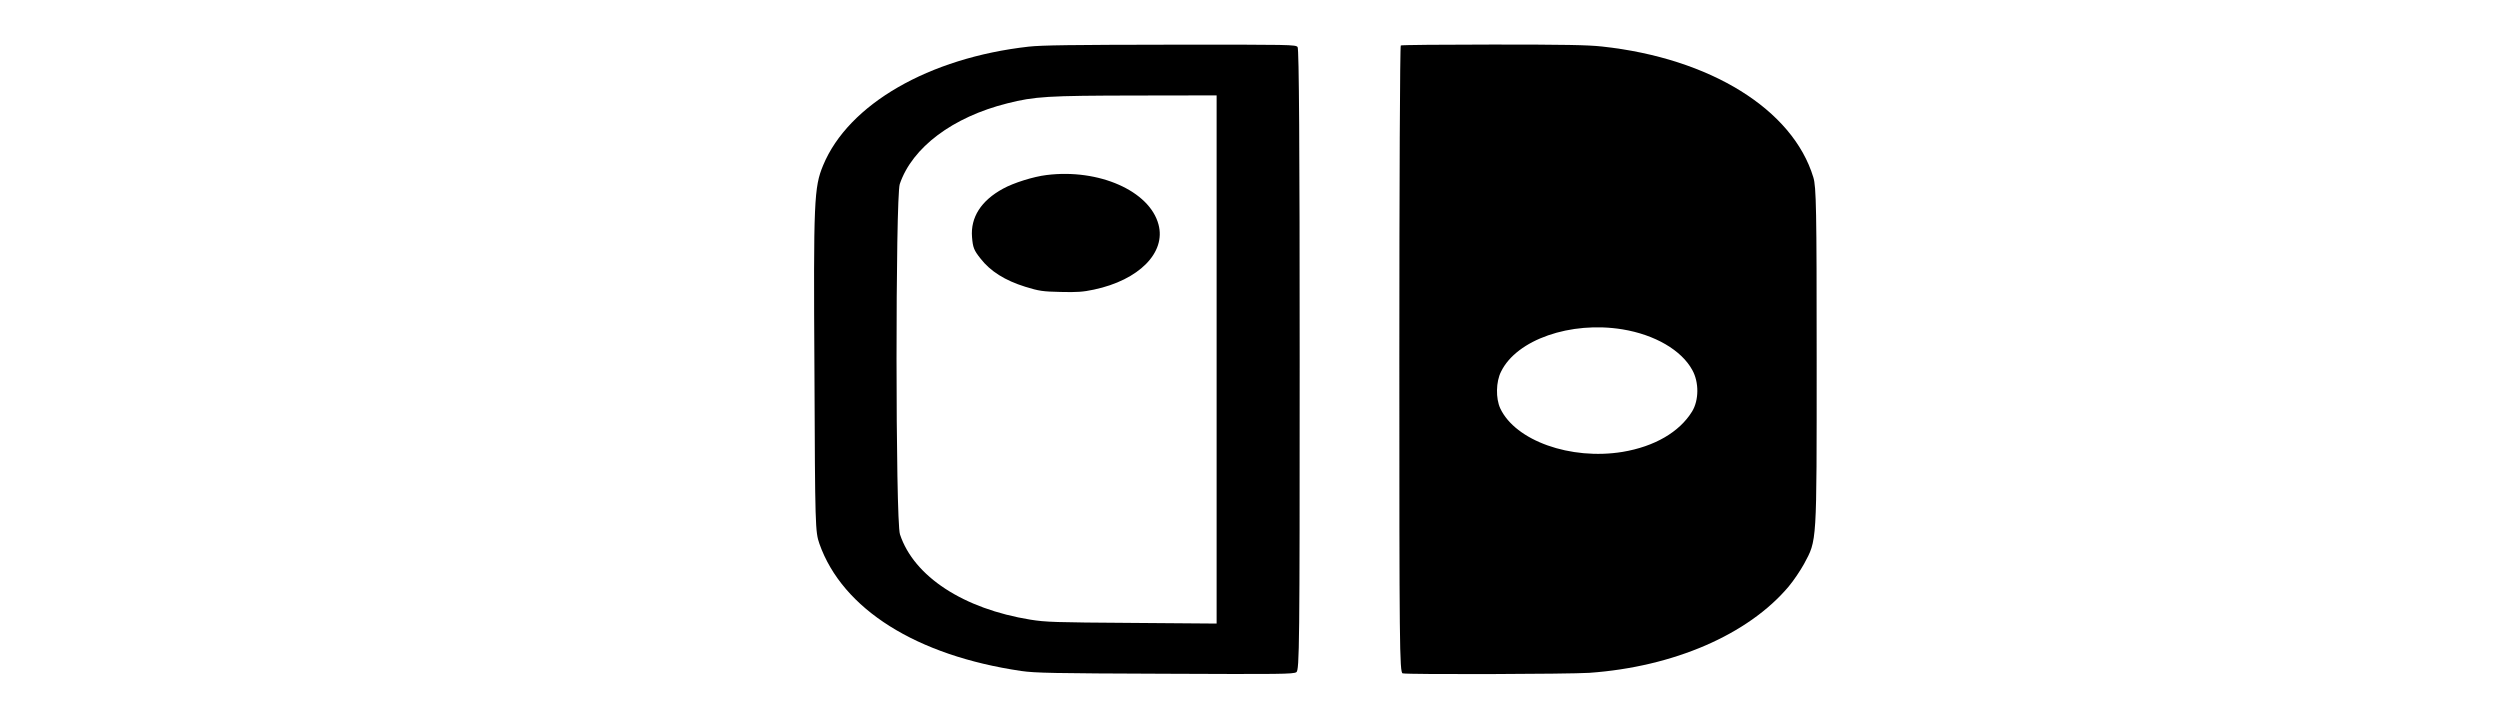
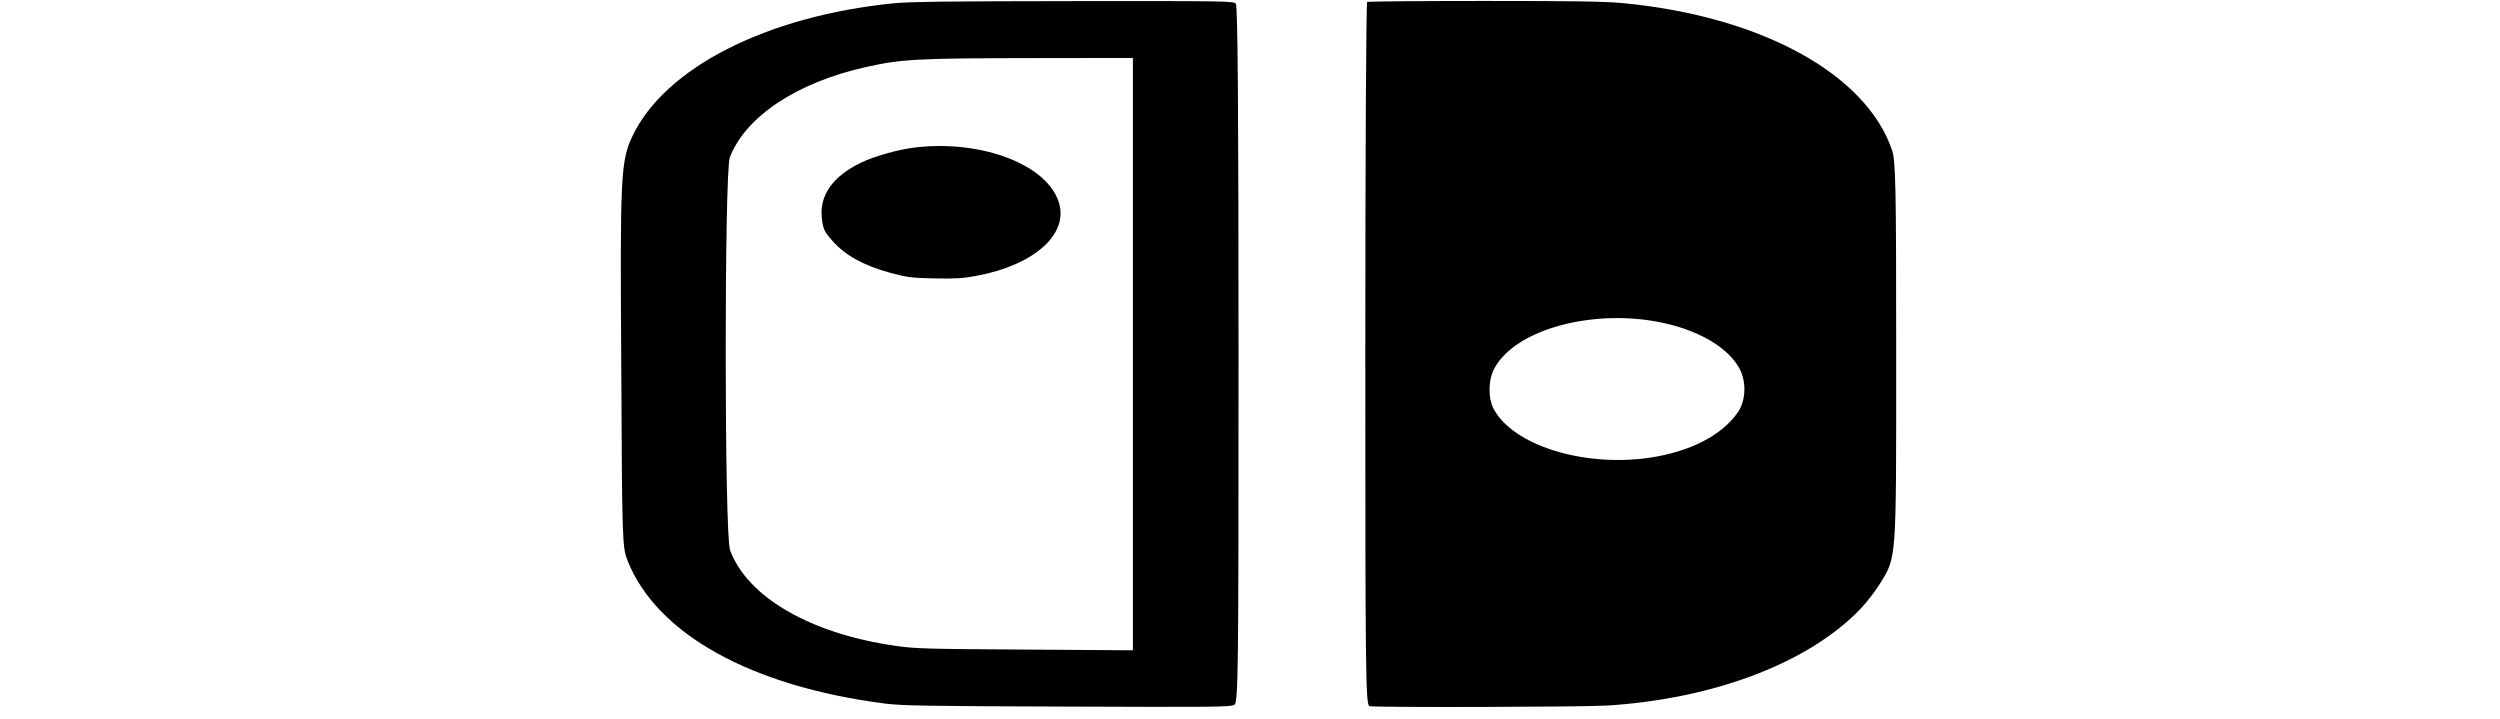
<svg xmlns="http://www.w3.org/2000/svg" version="1.1" x="0px" y="0px" width="800" height="230" viewBox="-48.423 -13.517 800 230" enable-background="new -48.423 -13.517 800 230" xml:space="preserve" id="svg1">
  <defs id="defs1">
    <style type="text/css" id="style6">
   
    .fil0 {fill:#02ABCA}
    .fil1 {fill:#8B8B8B;fill-rule:nonzero}
   
  </style>
  </defs>
  <path fill-rule="evenodd" clip-rule="evenodd" d="m 715.752,114.432 v -6.248 h -0.04 l -2.388,6.248 h -1.086 l -2.389,-6.248 h -0.037 v 6.248 h -1.457 v -7.996 h 2.252 l 2.192,5.667 2.176,-5.667 h 2.23 v 7.996 z m -11.472,0 h -1.552 v -6.734 h -2.444 v -1.262 h 6.442 v 1.262 h -2.446 z m -49.948,-23.077 -73.525,-0.026 -12.692,24.302 h -16.719 c 0,0 52.105,-98.644 54.18,-102.013 2.074,-3.371 8.018,-14.015 17.611,-13.497 9.591,0.518 13.601,7.819 15.417,10.93 1.813,3.111 55.615,104.58 55.615,104.58 h -26.765 z m -31.436,-58.44 c -2.324,-4.667 -7.603,-5.816 -10.455,-0.373 -1.189,2.247 -23.667,44.476 -23.667,44.476 l 57.965,0.005 z m -94.148,-18.904 0.085,100.591 h -23.91 V 14.119 L 459.535,14.048 V 0.077 L 574.395,0 574.343,14.133 Z M 467.049,185.19 c 3.217,-0.59 6.083,-0.237 6.083,-2.865 0,-2.316 -2.394,-2.747 -4.2,-2.747 -2.511,0 -4.276,1.021 -4.474,3.218 h -4.474 c 0.313,-5.221 4.749,-6.751 9.222,-6.751 3.964,0 8.124,1.61 8.124,5.888 v 10.439 c 0,1.097 0.236,1.53 1.061,1.53 0.274,0 0.628,0 1.098,-0.08 v 3.101 c -0.667,0.236 -2.078,0.51 -2.824,0.51 -1.806,0 -3.102,-0.627 -3.455,-2.471 -1.766,1.728 -4.63,2.471 -7.023,2.471 -3.651,0 -6.946,-1.961 -6.946,-5.925 -10e-4,-5.063 4.041,-5.887 7.808,-6.318 z m 0.785,8.712 c 1.961,0 5.022,-1.021 5.022,-3.848 v -3.334 c -1.373,0.903 -3.531,0.863 -5.495,1.216 -1.922,0.314 -3.648,1.021 -3.648,3.374 0,2.002 2.552,2.592 4.121,2.592 z M 448.409,191.9 v -11.97 h -3.376 v -3.336 h 3.376 v -6.084 h 4.474 v 6.084 h 4.043 v 3.336 h -4.043 v 10.832 c 0,1.845 0.156,2.786 2.159,2.786 0.627,0 1.255,0 1.884,-0.157 v 3.454 c -0.982,0.077 -1.924,0.234 -2.904,0.234 -4.672,0.001 -5.535,-1.804 -5.613,-5.179 z M 419.671,0.708 h 24.313 v 114.546 h -24.313 z m 3.23,190.33 7.182,-22.175 h 4.983 l -9.575,28.022 h -5.455 l -9.341,-28.022 h 5.103 l 7.025,22.175 z m -18.481,6.139 c -3.71,0 -6.35,-2.778 -6.35,-6.453 0,-3.883 2.933,-6.452 6.35,-6.452 3.382,0 6.315,2.569 6.315,6.452 0,3.883 -2.933,6.453 -6.315,6.453 z m 0,-11.784 c -2.794,0 -4.969,2.191 -4.969,5.331 0,2.934 1.897,5.332 4.969,5.332 2.761,0 4.935,-2.174 4.935,-5.332 0,-3.14 -2.174,-5.331 -4.935,-5.331 z m 1.001,5.884 2.002,3.14 h -1.329 l -1.846,-3.053 h -1.104 v 3.053 h -1.174 v -7.142 h 2.709 c 1.726,0 2.604,0.604 2.604,2.053 10e-4,1.292 -0.791,1.829 -1.862,1.949 z m -0.862,-3.003 h -1.415 v 2.089 h 1.312 c 0.88,0 1.656,-0.087 1.656,-1.123 0,-0.862 -0.847,-0.966 -1.553,-0.966 z m -71.81,-72.665 c -9.573,-0.518 -13.575,-7.804 -15.386,-10.908 -1.812,-3.105 -55.51,-104.378 -55.51,-104.378 h 26.714 l 44.471,82.557 c 2.319,4.658 7.59,5.805 10.437,0.371 2.328,-4.398 44.242,-82.928 44.242,-82.928 h 16.688 c 0,0 -52.007,98.453 -54.077,101.816 -2.072,3.364 -8.005,13.988 -17.579,13.47 z m -65.61,60.985 -7.889,21.388 c -1.453,3.651 -2.512,6.948 -7.183,6.948 -1.059,0 -2.079,-0.079 -3.1,-0.236 v -3.769 c 0.706,0.118 1.413,0.274 2.119,0.274 2.08,0 2.59,-1.097 3.139,-2.824 l 0.51,-1.57 -7.692,-20.211 h 4.906 l 5.298,15.149 h 0.078 l 5.142,-15.149 z M 192.749,31.606 v 52.439 c 0,19.174 -8.632,31.137 -32.558,31.137 h -51.396 v -14.178 h 44.842 c 9.177,0 14.66,-7.454 14.66,-16.958 v -52.44 c 0,-16.715 8.118,-31.136 31.88,-31.136 h 51.043 v 14.18 h -44.161 c -11.928,-0.516 -14.31,9.254 -14.31,16.956 z M 91.854,64.053 h -55 c -7.539,0 -13.11,5.736 -13.11,15.568 v 35.723 H 0 V 80.932 C 0,61.595 12.127,48.566 29.333,48.566 h 55.638 c 13.644,-0.519 16.898,-7.291 16.898,-17.124 0,-7.538 -3.771,-17.829 -16.898,-16.793 H 0 V 0.471 h 91.854 c 24.089,0 33.594,13.928 33.594,30.972 0,19.337 -9.505,32.61 -33.594,32.61 z m 121.914,113.483 c 0,3.453 -1.531,8.635 -9.537,8.595 h -7.457 v 10.755 h -4.905 v -28.022 h 12.362 c 8.006,-0.001 9.537,5.179 9.537,8.672 z m -16.994,-4.669 v 9.262 h 7.182 c 2.198,0 4.906,-1.1 4.906,-4.632 0,-3.689 -2.237,-4.63 -4.827,-4.63 z m 25.43,24.018 h -4.474 v -28.022 h 4.474 z m 11.773,-11.695 c 3.218,-0.59 6.083,-0.237 6.083,-2.865 0,-2.316 -2.394,-2.747 -4.2,-2.747 -2.512,0 -4.278,1.021 -4.474,3.218 h -4.474 c 0.313,-5.221 4.749,-6.751 9.222,-6.751 3.964,0 8.125,1.61 8.125,5.888 v 10.439 c 0,1.097 0.235,1.53 1.059,1.53 0.275,0 0.628,0 1.099,-0.08 v 3.101 c -0.667,0.236 -2.079,0.51 -2.826,0.51 -1.804,0 -3.1,-0.627 -3.453,-2.471 -1.767,1.728 -4.631,2.471 -7.024,2.471 -3.65,0 -6.947,-1.961 -6.947,-5.925 0,-5.063 4.042,-5.887 7.81,-6.318 z m 0.785,8.712 c 1.962,0 5.023,-1.021 5.023,-3.848 v -3.334 c -1.374,0.903 -3.532,0.863 -5.495,1.216 -1.923,0.314 -3.649,1.021 -3.649,3.374 0.001,2.002 2.551,2.592 4.121,2.592 z m 46.032,-0.354 c 4.317,0 5.926,-2.12 5.926,-4.238 0,-2.159 -1.177,-3.023 -2.315,-3.454 -1.962,-0.746 -4.513,-1.256 -8.359,-2.315 -4.788,-1.296 -6.2,-4.198 -6.2,-7.104 0,-5.61 5.18,-8.241 10.243,-8.241 5.848,0 10.753,3.101 10.753,8.948 h -4.906 c -0.235,-3.611 -2.669,-4.945 -6.044,-4.945 -2.276,0 -5.141,0.824 -5.141,3.65 0,1.962 1.334,3.06 3.336,3.609 0.431,0.119 6.632,1.727 8.083,2.16 3.689,1.098 5.456,4.237 5.456,7.142 0,6.279 -5.573,8.791 -11.146,8.791 -6.397,0 -11.577,-3.061 -11.695,-10.008 h 4.905 c 10e-4,4.317 3.18,6.005 7.104,6.005 z m 16.011,-23.038 h 4.475 v 6.084 h 4.041 v 3.336 h -4.041 v 10.832 c 0,1.845 0.156,2.786 2.157,2.786 0.628,0 1.257,0 1.884,-0.157 v 3.454 c -0.981,0.077 -1.923,0.234 -2.904,0.234 -4.67,0 -5.534,-1.805 -5.612,-5.18 v -11.97 h -3.375 v -3.336 h 3.375 z m 18.641,14.68 c 3.218,-0.59 6.083,-0.237 6.083,-2.865 0,-2.316 -2.394,-2.747 -4.199,-2.747 -2.512,0 -4.278,1.021 -4.475,3.218 h -4.474 c 0.314,-5.221 4.749,-6.751 9.223,-6.751 3.964,0 8.124,1.61 8.124,5.888 v 10.439 c 0,1.097 0.234,1.53 1.06,1.53 0.275,0 0.627,0 1.099,-0.08 v 3.101 c -0.667,0.236 -2.08,0.51 -2.825,0.51 -1.806,0 -3.101,-0.627 -3.455,-2.471 -1.765,1.728 -4.63,2.471 -7.024,2.471 -3.65,0 -6.946,-1.961 -6.946,-5.925 -10e-4,-5.063 4.041,-5.887 7.809,-6.318 z m 0.784,8.712 c 1.962,0 5.023,-1.021 5.023,-3.848 v -3.334 c -1.374,0.903 -3.531,0.863 -5.494,1.216 -1.922,0.314 -3.649,1.021 -3.649,3.374 0,2.002 2.55,2.592 4.12,2.592 z m 15.854,-23.392 h 4.474 v 6.084 h 4.042 v 3.336 h -4.042 v 10.832 c 0,1.845 0.157,2.786 2.158,2.786 0.628,0 1.256,0 1.885,-0.157 v 3.454 c -0.981,0.077 -1.923,0.234 -2.905,0.234 -4.67,0 -5.533,-1.805 -5.612,-5.18 v -11.97 h -3.375 v -3.336 h 3.375 z m 16.522,2.591 h -4.474 v -4.238 h 4.474 z m 0,23.784 h -4.474 v -20.291 h 4.474 z m 14.363,-20.841 c 6.515,0 10.242,4.475 10.242,10.676 0,6.238 -3.728,10.712 -10.242,10.712 -6.514,0 -10.242,-4.474 -10.242,-10.712 0,-6.201 3.728,-10.676 10.242,-10.676 z m 0,17.858 c 4.004,0 5.769,-3.651 5.769,-7.182 0,-3.494 -1.765,-7.143 -5.769,-7.143 -4.003,0 -5.769,3.648 -5.769,7.143 0.001,3.53 1.766,7.182 5.769,7.182 z m 18.405,-14.324 0.078,0.077 c 1.334,-2.236 3.65,-3.61 6.318,-3.61 4.396,0 7.182,2.354 7.182,6.908 v 13.933 h -4.473 v -12.757 c -0.079,-3.177 -1.336,-4.551 -3.964,-4.551 -2.983,0 -4.906,2.354 -4.906,5.337 v 11.971 h -4.475 v -20.291 h 4.239 v 2.983 z m 60.638,-6.477 h -4.474 v -4.238 h 4.474 z m 0,23.784 h -4.474 v -20.291 h 4.474 z" id="path1" style="display:none" />
  <style id="style1">.st0{fill:#a09d9e}.st1{fill:#231f20}.st2{fill:#cf181f}</style>
  <style id="style1-6">.st0{fill:#a09d9e}.st1{fill:#231f20}.st2{fill:#cf181f}</style>
-   <g transform="matrix(0.06644137,0,0,-0.04171176,83.76756,348.1984)" fill="#000000" stroke="none" id="g17">
+   <g transform="matrix(0.08451925,0,0,-0.04677903,-12.98922,376.4573)" fill="#000000" stroke="none" id="g17">
    <path d="m 2965,8314 c -481,-86 -868,-442 -990,-910 -44,-169 -47,-268 -42,-1579 3,-1204 4,-1232 24,-1325 111,-501 467,-858 973,-976 66,-15 150,-18 691,-21 560,-4 618,-3 633,12 15,15 16,208 16,2396 0,1622 -3,2386 -10,2400 -10,18 -27,19 -613,18 -476,-1 -619,-4 -682,-15 z M 3870,5914 V 3888 l -407,5 c -375,4 -415,6 -490,25 -322,83 -561,331 -628,654 -22,101 -22,2589 -1,2688 60,281 255,514 518,619 132,53 193,59 621,60 l 387,1 z" id="path1-5" />
    <path d="m 3051,7329 c -63,-12 -159,-60 -210,-105 -105,-91 -157,-220 -149,-372 4,-79 9,-100 41,-164 47,-97 118,-168 215,-216 67,-33 84,-37 171,-40 79,-3 107,0 160,18 217,73 348,284 311,500 -43,257 -287,429 -539,379 z" id="path2" />
    <path d="m 4757,8323 c -4,-3 -7,-1087 -7,-2409 0,-2181 1,-2402 16,-2408 27,-10 803,-6 899,4 406,46 764,293 959,660 25,47 58,126 75,175 63,188 61,138 61,1575 0,1147 -2,1318 -16,1391 -99,521 -496,914 -1018,1004 -70,12 -178,15 -526,15 -240,0 -440,-3 -443,-7 z M 5825,6145 c 156,-41 284,-160 336,-312 33,-94 32,-232 -1,-318 -61,-158 -181,-269 -335,-310 -250,-65 -516,86 -589,334 -22,76 -21,204 4,282 75,245 335,389 585,324 z" id="path3" />
    <path d="m 7493,2776 c -155,-51 -247,-200 -221,-362 16,-104 76,-186 168,-233 125,-62 258,-46 358,44 75,68 107,139 107,240 0,95 -28,166 -91,229 -79,79 -221,115 -321,82 z m 177,-146 c 60,-31 93,-81 98,-149 6,-89 -32,-153 -111,-186 -134,-56 -286,73 -248,212 16,62 43,97 93,122 54,26 117,27 168,1 z" id="path4" />
    <path d="m 790,2465 v -306 l 63,3 62,3 5,193 5,193 145,-195 145,-196 60,2 60,3 v 300 300 l -62,3 -63,3 v -197 -198 l -147,197 -148,197 h -62 -63 z" id="path5" />
    <path d="m 1790,2465 v -305 h 65 65 v 305 305 h -65 -65 z" id="path6" />
    <path d="m 2375,2757 c -3,-7 -4,-143 -3,-302 l 3,-290 63,-3 62,-3 v 202 203 l 150,-202 150,-202 h 60 60 v 305 305 h -65 -65 l -2,-192 -3,-192 -144,192 -143,192 h -59 c -39,0 -61,-4 -64,-13 z" id="path7" />
    <path d="m 3347,2763 c -4,-3 -7,-33 -7,-65 v -58 h 100 100 v -240 -240 h 65 65 v 240 240 h 95 95 v 65 65 h -253 c -140,0 -257,-3 -260,-7 z" id="path8" />
    <path d="m 4300,2465 v -305 h 235 235 v 60 60 h -175 -175 v 70 70 h 160 160 v 55 55 h -160 -160 v 60 60 l 173,2 172,3 3,58 3,57 h -236 -235 z" id="path9" />
    <path d="m 5265,2757 c -3,-7 -4,-143 -3,-302 l 3,-290 63,-3 62,-3 v 203 202 l 150,-202 150,-202 h 60 60 v 305 305 h -65 -65 l -2,-192 -3,-192 -144,192 -143,192 h -59 c -39,0 -61,-4 -64,-13 z" id="path10" />
    <path d="m 6320,2466 v -306 h 133 c 154,0 227,15 293,61 195,134 165,421 -54,522 -41,19 -69,22 -209,25 l -163,4 z m 327,155 c 84,-39 120,-146 78,-235 -32,-66 -97,-96 -211,-96 h -74 v 175 175 h 83 c 59,0 94,-6 124,-19 z" id="path11" />
    <path d="m 6018,1889 c -139,-18 -263,-83 -365,-192 -223,-240 -216,-605 17,-837 86,-87 164,-132 276,-160 184,-47 370,-10 522,105 59,44 136,130 130,145 -2,4 -43,41 -92,84 l -88,77 -27,-35 c -129,-169 -390,-187 -541,-36 -22,22 -52,63 -67,92 -25,48 -28,63 -28,153 0,86 3,107 25,150 74,153 257,236 416,190 74,-21 144,-65 188,-118 l 34,-41 44,36 c 24,19 66,56 93,80 l 50,45 -39,48 c -130,158 -340,240 -548,214 z" id="path12" />
    <path d="m 1072,1850 c -238,-63 -361,-222 -308,-402 38,-133 164,-198 499,-258 225,-40 291,-73 291,-144 0,-49 -29,-85 -92,-114 -54,-25 -66,-27 -202,-27 -161,0 -224,13 -343,67 -37,17 -69,29 -71,27 -12,-15 -107,-192 -104,-194 10,-11 170,-69 236,-87 110,-29 345,-36 465,-14 224,42 335,145 345,318 8,143 -32,217 -155,281 -88,46 -164,68 -358,107 -169,33 -217,49 -252,82 -31,29 -31,81 1,113 72,72 330,75 530,5 33,-11 63,-17 67,-13 7,8 79,177 79,187 0,9 -153,54 -239,70 -116,22 -296,20 -389,-4 z" id="path13" />
    <path d="m 1924,1843 c 3,-10 73,-259 156,-553 83,-294 153,-543 156,-552 5,-16 21,-18 144,-18 h 139 l 11,38 c 99,358 199,694 204,682 3,-8 50,-172 104,-365 l 98,-350 140,-3 140,-3 159,558 c 87,307 160,564 163,571 3,9 -25,12 -122,12 h -125 l -14,-47 c -8,-27 -56,-207 -107,-400 -52,-194 -96,-353 -100,-353 -3,0 -50,152 -104,338 -54,185 -107,365 -118,400 l -19,63 -102,-3 -102,-3 -117,-400 c -64,-220 -117,-402 -118,-405 -1,-3 -46,159 -99,360 -54,201 -104,384 -110,408 l -12,42 h -125 c -115,0 -125,-1 -120,-17 z" id="path14" />
    <path d="M 3820,1290 V 720 h 130 130 l -2,568 -3,567 -127,3 -128,3 z" id="path15" />
    <path d="m 4350,1735 v -125 h 180 180 V 1165 720 h 125 125 v 445 445 l 178,2 177,3 v 120 120 l -482,3 -483,2 z" id="path16" />
    <path d="M 6860,1290 V 720 h 120 120 v 225 225 h 265 265 V 945 720 h 120 120 l -2,568 -3,567 -117,3 -118,3 v -226 -225 h -265 -265 v 225 225 h -120 -120 z" id="path17" />
  </g>
</svg>
